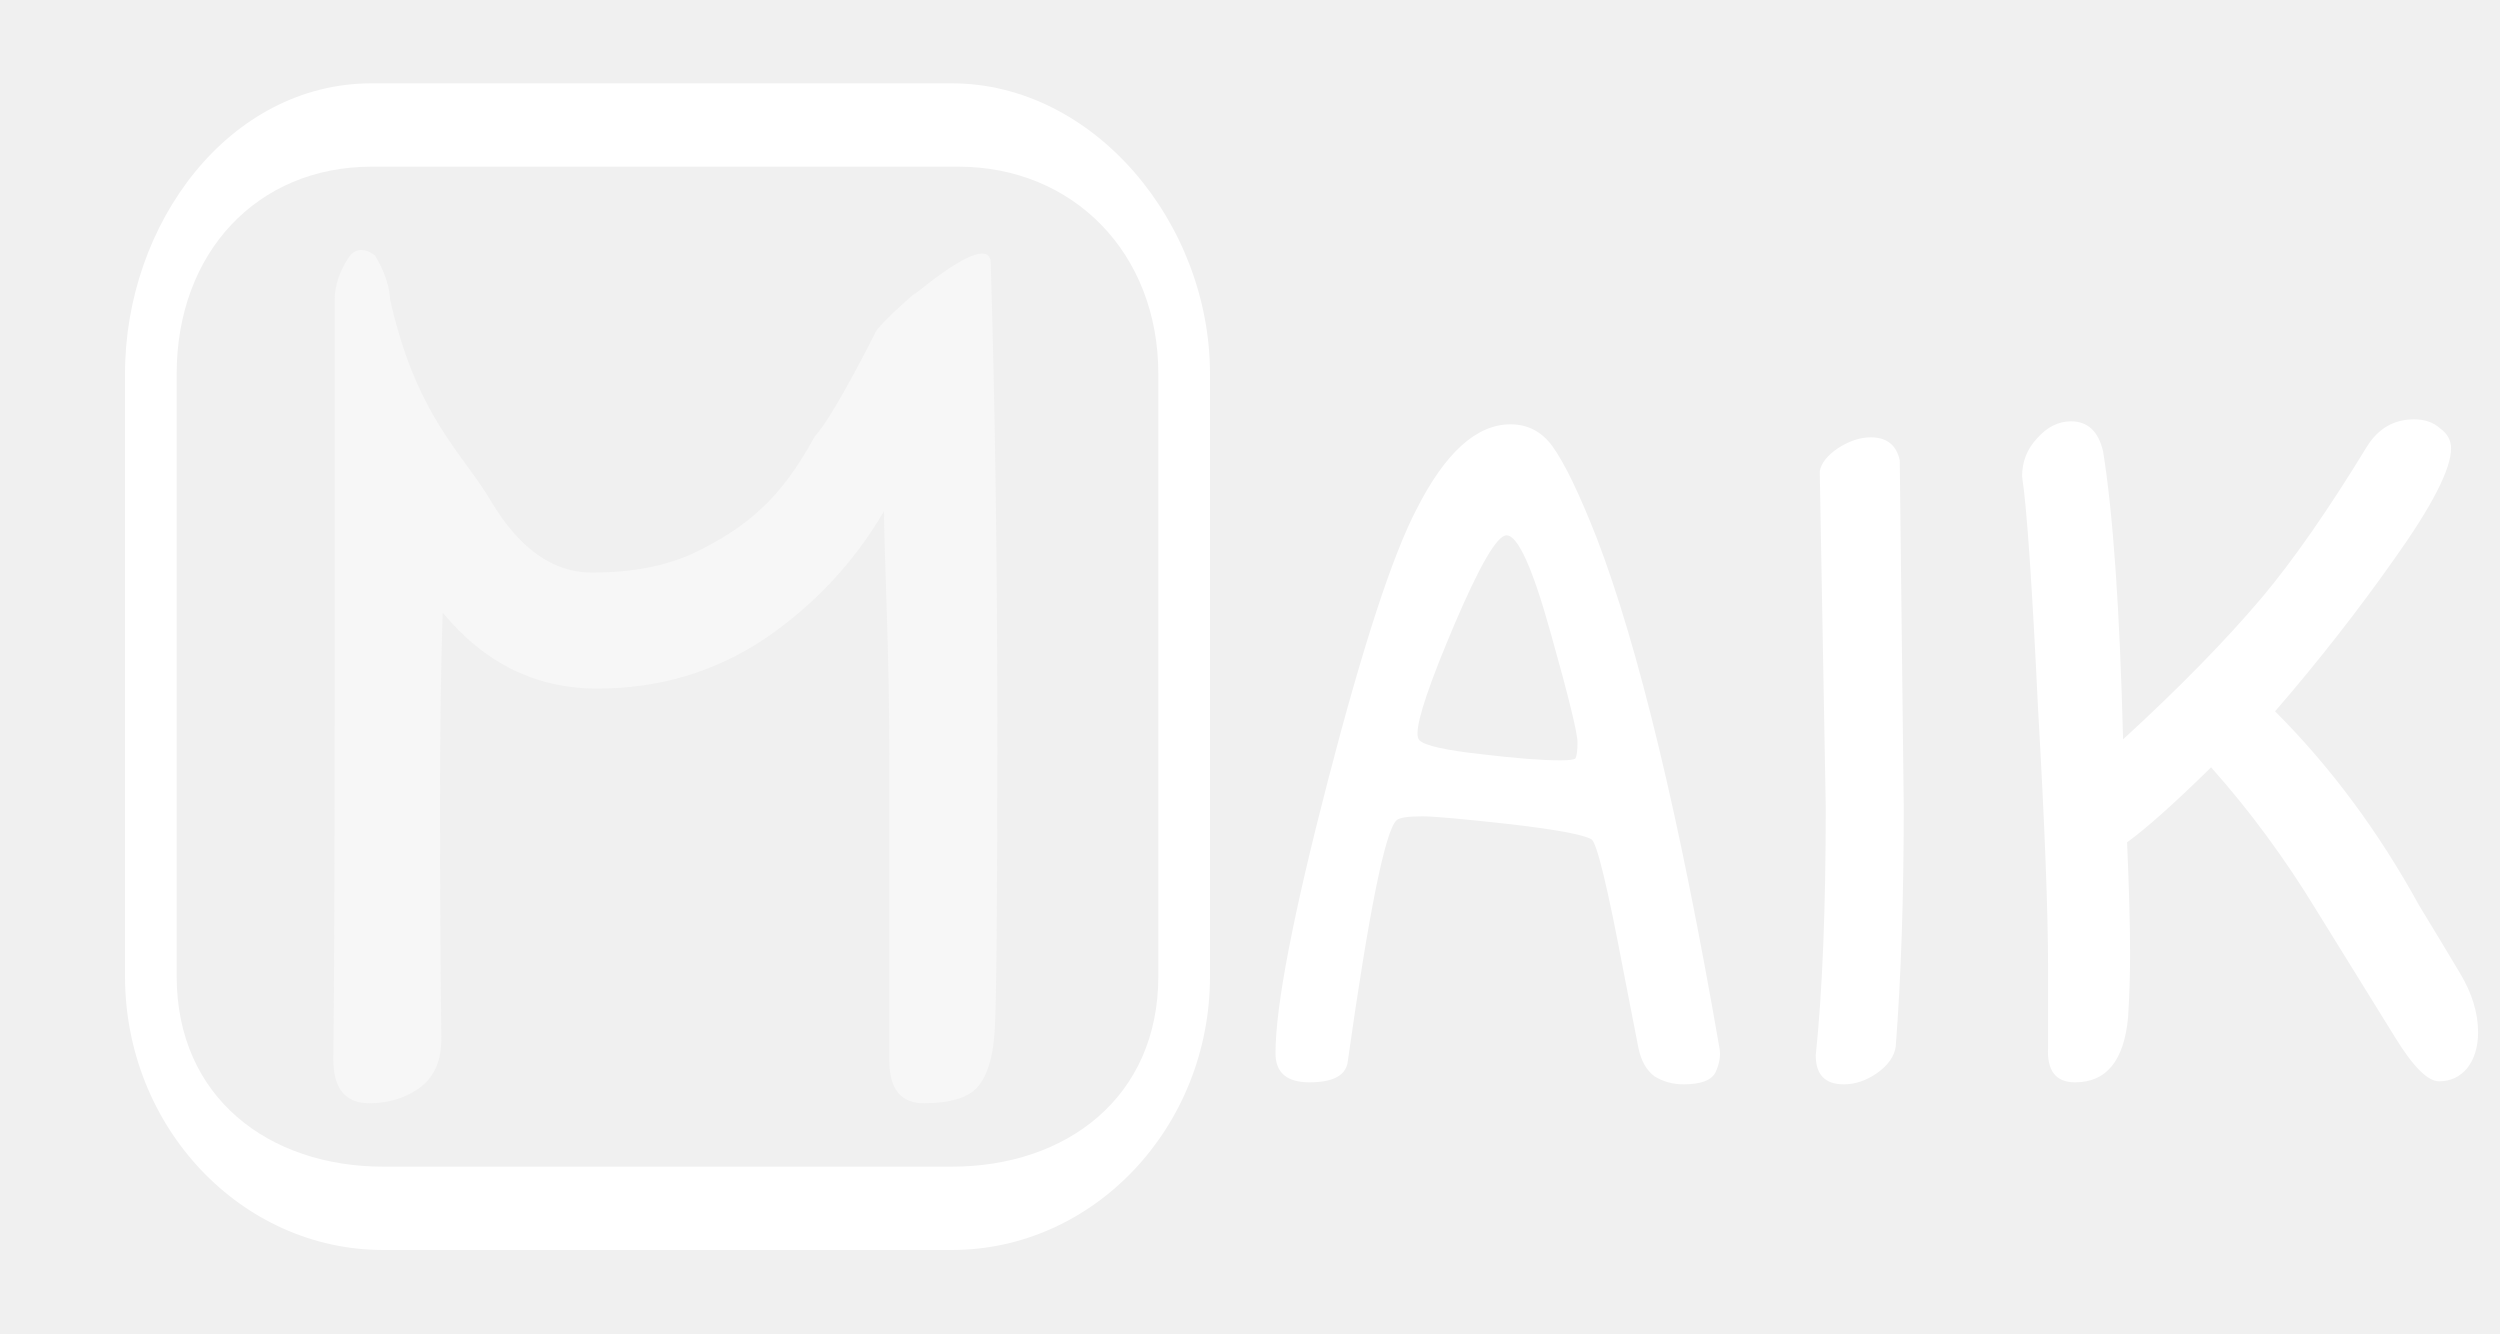
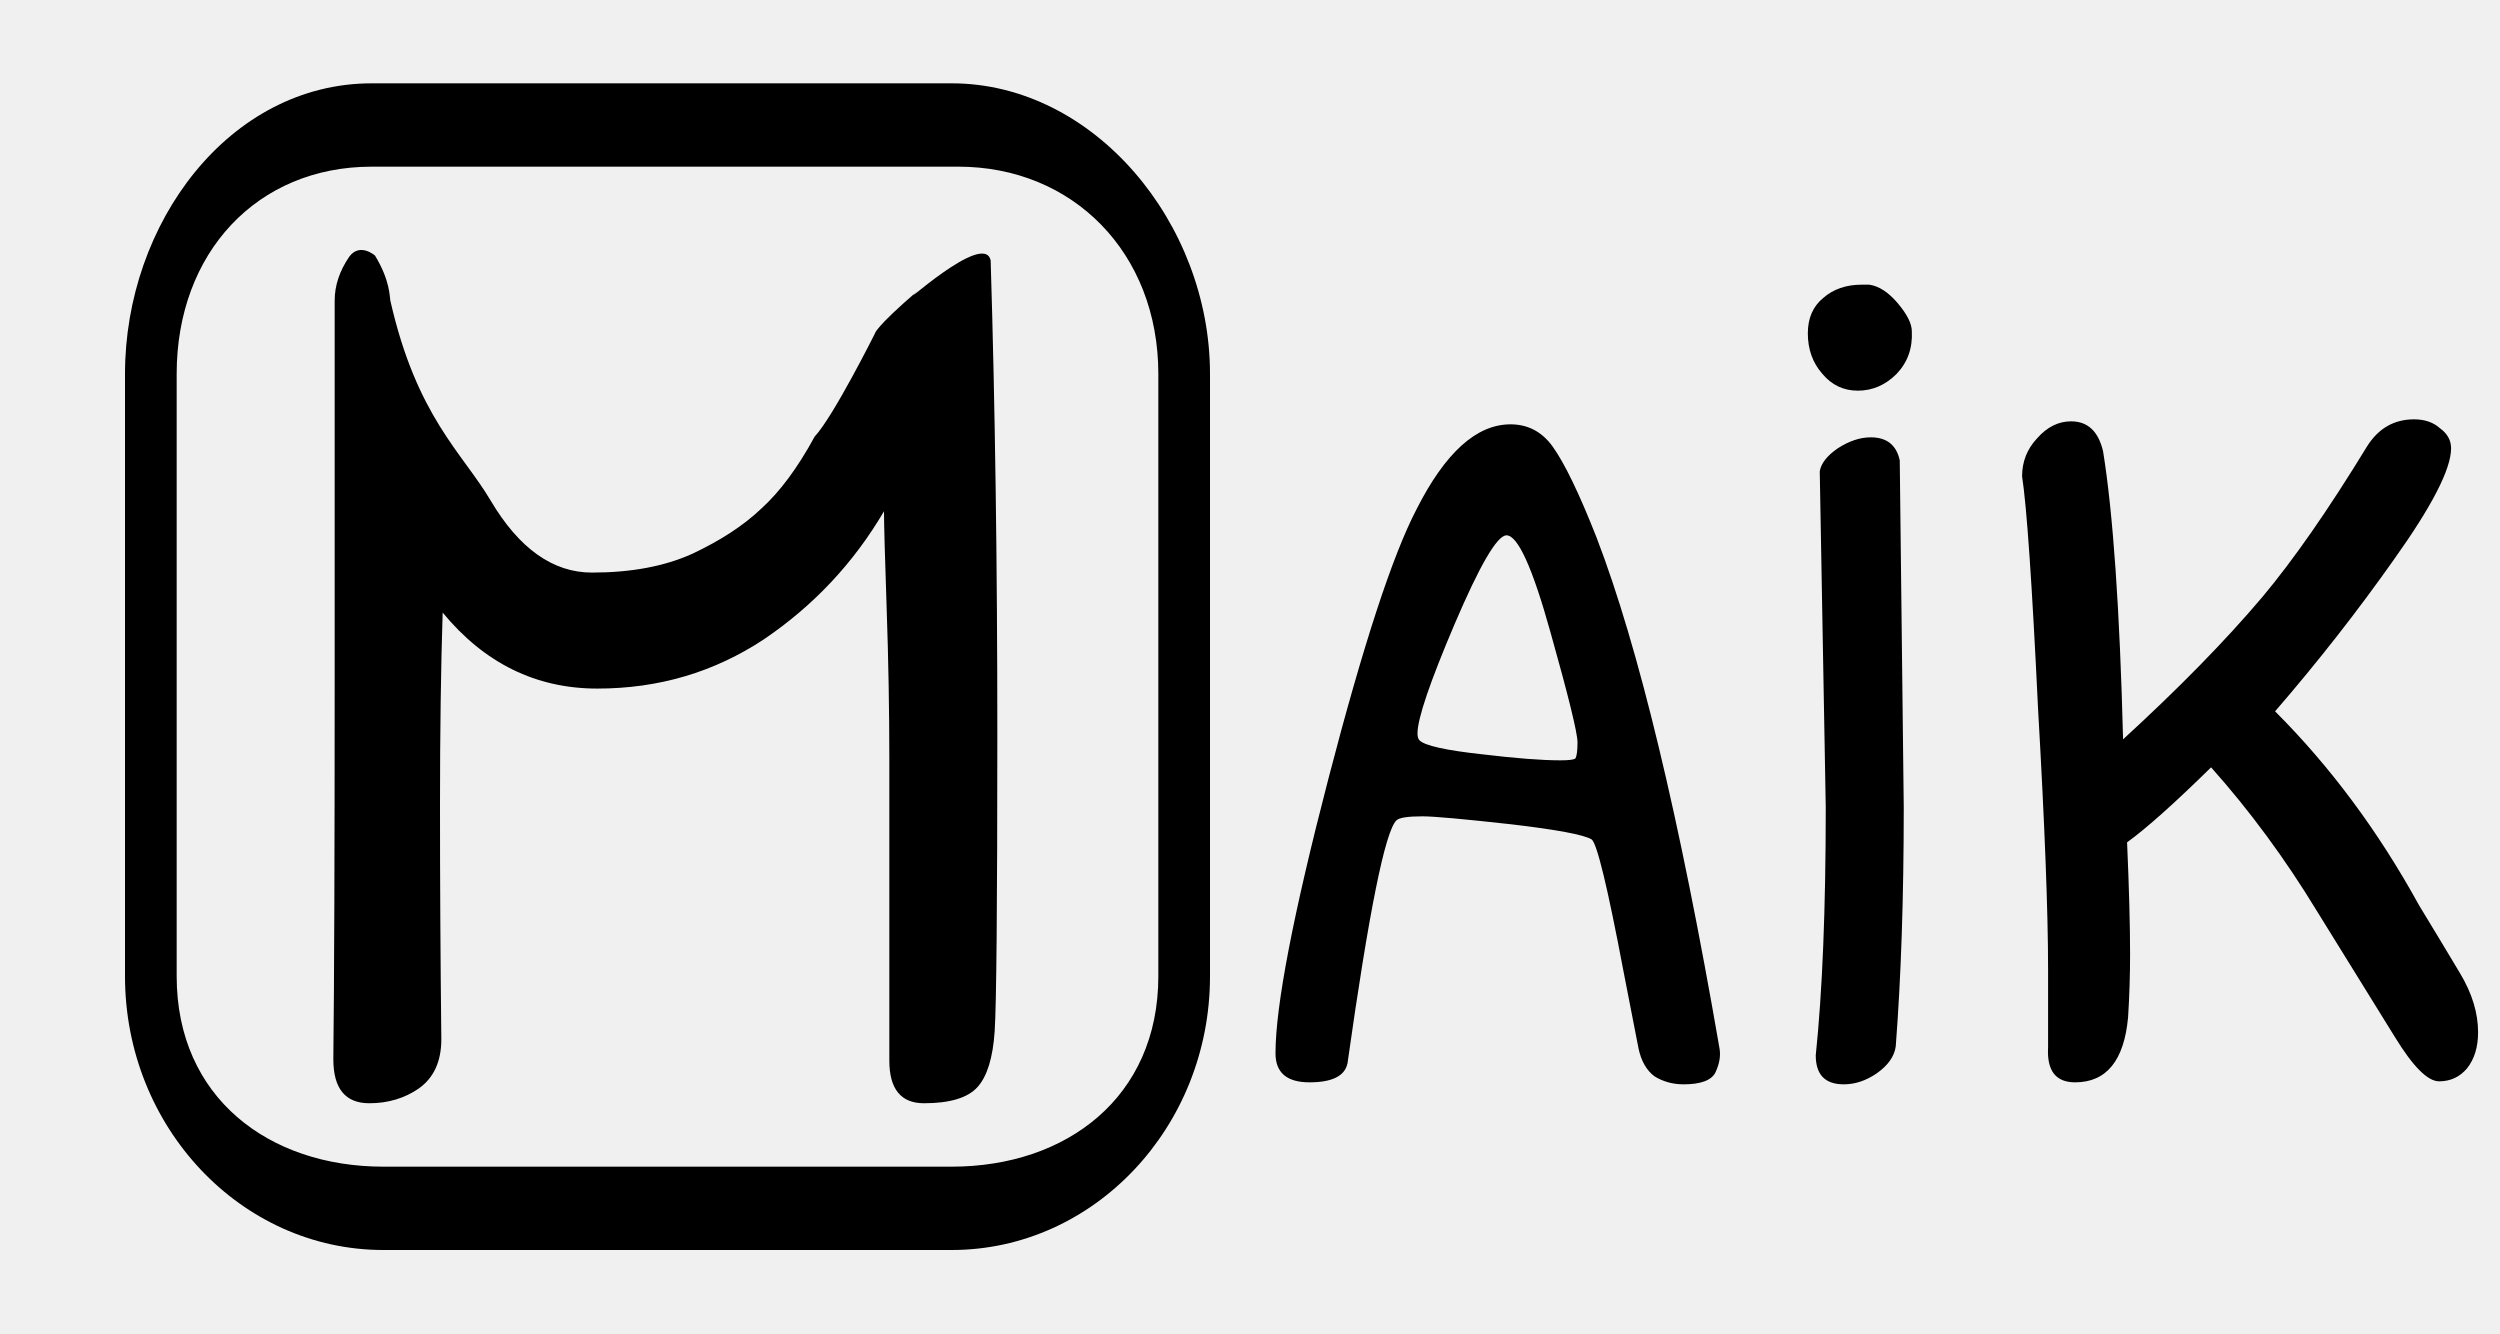
<svg xmlns="http://www.w3.org/2000/svg" width="30" height="16" viewBox="0 0 30 16" fill="none">
-   <path d="M4.46 1C2.752 1 1.5 2.677 1.5 4.487L1.5 8.112L1.5 11.715C1.5 13.525 2.892 15 4.6 15H11.42C13.128 15 14.52 13.525 14.52 11.715V8.112V4.487C14.52 2.677 13.128 1 11.42 1H4.46ZM4.46 2H8H11.5C12.874 2 13.9 3.032 13.9 4.487V8.112V11.715C13.9 13.171 12.794 14 11.42 14H8H4.6C3.226 14 2.12 13.171 2.12 11.715V8.112V4.487C2.12 3.032 3.086 2 4.46 2Z" fill="white" />
-   <path d="M11 3.5C10.737 3.757 11.813 2.754 11.888 3.127C11.941 4.866 11.968 6.764 11.968 8.823C11.968 10.871 11.957 12.055 11.936 12.375C11.915 12.695 11.845 12.919 11.728 13.047C11.611 13.175 11.397 13.239 11.088 13.239C10.811 13.239 10.672 13.068 10.672 12.727V9.111C10.672 8.524 10.661 7.922 10.64 7.303C10.619 6.684 10.608 6.295 10.608 6.135C10.245 6.754 9.765 7.266 9.168 7.671C8.571 8.066 7.904 8.263 7.168 8.263C6.432 8.263 5.813 7.959 5.312 7.351C5.291 8.002 5.28 8.775 5.28 9.671C5.28 10.556 5.285 11.49 5.296 12.471C5.296 12.738 5.205 12.935 5.024 13.063C4.853 13.18 4.656 13.239 4.432 13.239C4.144 13.239 4 13.063 4 12.711C4.011 11.751 4.016 10.231 4.016 8.151V3.607C4.016 3.426 4.075 3.25 4.192 3.079C4.32 2.908 4.5 3.067 4.5 3.067C4.684 3.368 4.675 3.568 4.684 3.607C5 5 5.547 5.431 5.888 6.007C6.229 6.583 6.635 6.871 7.104 6.871C7.573 6.871 7.973 6.796 8.304 6.647C8.645 6.487 8.923 6.306 9.136 6.103C9.36 5.9 9.573 5.612 9.776 5.239C10 5 10.5 4 10.5 4C10.5 4 10.5 3.933 11 3.5Z" fill="#F7F7F7" />
-   <path d="M18.126 5.092C17.718 5.092 17.342 5.432 16.998 6.112C16.71 6.664 16.358 7.74 15.942 9.34C15.518 10.972 15.306 12.072 15.306 12.64C15.306 12.872 15.442 12.988 15.714 12.988C15.986 12.988 16.138 12.912 16.17 12.76C16.426 10.944 16.622 9.972 16.758 9.844C16.79 9.812 16.894 9.796 17.07 9.796C17.206 9.796 17.562 9.828 18.138 9.892C18.682 9.956 19.002 10.016 19.098 10.072C19.162 10.112 19.29 10.64 19.482 11.656L19.662 12.58C19.694 12.732 19.758 12.844 19.854 12.916C19.958 12.98 20.074 13.012 20.202 13.012C20.41 13.012 20.538 12.964 20.586 12.868C20.634 12.764 20.65 12.668 20.634 12.58C20.154 9.804 19.662 7.76 19.158 6.448C18.95 5.92 18.774 5.556 18.63 5.356C18.502 5.18 18.334 5.092 18.126 5.092ZM18.078 6.424C18.214 6.424 18.39 6.812 18.606 7.588C18.822 8.356 18.93 8.796 18.93 8.908C18.93 9.004 18.922 9.068 18.906 9.1C18.89 9.116 18.83 9.124 18.726 9.124C18.502 9.124 18.19 9.1 17.79 9.052C17.35 9.004 17.098 8.948 17.034 8.884C17.018 8.868 17.01 8.84 17.01 8.8C17.01 8.624 17.158 8.188 17.454 7.492C17.758 6.78 17.966 6.424 18.078 6.424ZM22.797 5.524C22.757 5.34 22.641 5.248 22.449 5.248C22.321 5.248 22.189 5.292 22.053 5.38C21.925 5.468 21.853 5.56 21.837 5.656L21.909 9.688C21.909 10.904 21.869 11.896 21.789 12.664C21.789 12.896 21.901 13.012 22.125 13.012C22.261 13.012 22.393 12.968 22.521 12.88C22.657 12.784 22.733 12.676 22.749 12.556C22.813 11.724 22.845 10.768 22.845 9.688L22.797 5.524ZM24.577 12.568C24.561 12.848 24.669 12.988 24.901 12.988C25.277 12.988 25.489 12.728 25.537 12.208C25.553 11.952 25.561 11.7 25.561 11.452C25.561 11.108 25.549 10.66 25.525 10.108C25.757 9.94 26.093 9.64 26.533 9.208C26.997 9.728 27.421 10.304 27.805 10.936L28.741 12.448C28.957 12.8 29.133 12.976 29.269 12.976C29.405 12.976 29.517 12.924 29.605 12.82C29.693 12.708 29.737 12.564 29.737 12.388C29.737 12.156 29.665 11.92 29.521 11.68L29.269 11.26L29.029 10.864C28.541 9.976 27.965 9.2 27.301 8.536C27.813 7.944 28.289 7.336 28.729 6.712C29.185 6.072 29.413 5.628 29.413 5.38C29.413 5.284 29.369 5.204 29.281 5.14C29.201 5.068 29.097 5.032 28.969 5.032C28.729 5.032 28.541 5.14 28.405 5.356C27.941 6.116 27.521 6.72 27.145 7.168C26.705 7.688 26.149 8.256 25.477 8.872C25.437 7.312 25.357 6.16 25.237 5.416C25.181 5.176 25.053 5.056 24.853 5.056C24.701 5.056 24.565 5.124 24.445 5.26C24.325 5.388 24.265 5.54 24.265 5.716C24.321 6.076 24.385 7.008 24.457 8.512C24.537 9.904 24.577 10.944 24.577 11.632V12.568Z" fill="white" />
+   <path d="M4.46 1C2.752 1 1.5 2.677 1.5 4.487L1.5 8.112L1.5 11.715C1.5 13.525 2.892 15 4.6 15H11.42C13.128 15 14.52 13.525 14.52 11.715V8.112V4.487C14.52 2.677 13.128 1 11.42 1H4.46ZM4.46 2H8H11.5C12.874 2 13.9 3.032 13.9 4.487V8.112V11.715C13.9 13.171 12.794 14 11.42 14H8H4.6C3.226 14 2.12 13.171 2.12 11.715V8.112V4.487C2.12 3.032 3.086 2 4.46 2Z" fill="black" />
+   <path d="M11 3.5C10.737 3.757 11.813 2.754 11.888 3.127C11.941 4.866 11.968 6.764 11.968 8.823C11.968 10.871 11.957 12.055 11.936 12.375C11.915 12.695 11.845 12.919 11.728 13.047C11.611 13.175 11.397 13.239 11.088 13.239C10.811 13.239 10.672 13.068 10.672 12.727V9.111C10.672 8.524 10.661 7.922 10.64 7.303C10.619 6.684 10.608 6.295 10.608 6.135C10.245 6.754 9.765 7.266 9.168 7.671C8.571 8.066 7.904 8.263 7.168 8.263C6.432 8.263 5.813 7.959 5.312 7.351C5.291 8.002 5.28 8.775 5.28 9.671C5.28 10.556 5.285 11.49 5.296 12.471C5.296 12.738 5.205 12.935 5.024 13.063C4.853 13.18 4.656 13.239 4.432 13.239C4.144 13.239 4 13.063 4 12.711C4.011 11.751 4.016 10.231 4.016 8.151V3.607C4.016 3.426 4.075 3.25 4.192 3.079C4.32 2.908 4.5 3.067 4.5 3.067C4.684 3.368 4.675 3.568 4.684 3.607C5 5 5.547 5.431 5.888 6.007C6.229 6.583 6.635 6.871 7.104 6.871C7.573 6.871 7.973 6.796 8.304 6.647C8.645 6.487 8.923 6.306 9.136 6.103C9.36 5.9 9.573 5.612 9.776 5.239C10 5 10.5 4 10.5 4C10.5 4 10.5 3.933 11 3.5Z" fill="black" />
+   <path d="M18.126 5.092C17.718 5.092 17.342 5.432 16.998 6.112C16.71 6.664 16.358 7.74 15.942 9.34C15.518 10.972 15.306 12.072 15.306 12.64C15.306 12.872 15.442 12.988 15.714 12.988C15.986 12.988 16.138 12.912 16.17 12.76C16.426 10.944 16.622 9.972 16.758 9.844C16.79 9.812 16.894 9.796 17.07 9.796C17.206 9.796 17.562 9.828 18.138 9.892C18.682 9.956 19.002 10.016 19.098 10.072C19.162 10.112 19.29 10.64 19.482 11.656L19.662 12.58C19.694 12.732 19.758 12.844 19.854 12.916C19.958 12.98 20.074 13.012 20.202 13.012C20.41 13.012 20.538 12.964 20.586 12.868C20.634 12.764 20.65 12.668 20.634 12.58C20.154 9.804 19.662 7.76 19.158 6.448C18.95 5.92 18.774 5.556 18.63 5.356C18.502 5.18 18.334 5.092 18.126 5.092ZM18.078 6.424C18.214 6.424 18.39 6.812 18.606 7.588C18.822 8.356 18.93 8.796 18.93 8.908C18.93 9.004 18.922 9.068 18.906 9.1C18.89 9.116 18.83 9.124 18.726 9.124C18.502 9.124 18.19 9.1 17.79 9.052C17.35 9.004 17.098 8.948 17.034 8.884C17.018 8.868 17.01 8.84 17.01 8.8C17.01 8.624 17.158 8.188 17.454 7.492C17.758 6.78 17.966 6.424 18.078 6.424ZM22.797 5.524C22.757 5.34 22.641 5.248 22.449 5.248C22.321 5.248 22.189 5.292 22.053 5.38C21.925 5.468 21.853 5.56 21.837 5.656L21.909 9.688C21.909 10.904 21.869 11.896 21.789 12.664C21.789 12.896 21.901 13.012 22.125 13.012C22.261 13.012 22.393 12.968 22.521 12.88C22.657 12.784 22.733 12.676 22.749 12.556C22.813 11.724 22.845 10.768 22.845 9.688L22.797 5.524ZM24.577 12.568C24.561 12.848 24.669 12.988 24.901 12.988C25.277 12.988 25.489 12.728 25.537 12.208C25.553 11.952 25.561 11.7 25.561 11.452C25.561 11.108 25.549 10.66 25.525 10.108C25.757 9.94 26.093 9.64 26.533 9.208C26.997 9.728 27.421 10.304 27.805 10.936L28.741 12.448C28.957 12.8 29.133 12.976 29.269 12.976C29.405 12.976 29.517 12.924 29.605 12.82C29.693 12.708 29.737 12.564 29.737 12.388C29.737 12.156 29.665 11.92 29.521 11.68L29.269 11.26L29.029 10.864C28.541 9.976 27.965 9.2 27.301 8.536C27.813 7.944 28.289 7.336 28.729 6.712C29.185 6.072 29.413 5.628 29.413 5.38C29.413 5.284 29.369 5.204 29.281 5.14C29.201 5.068 29.097 5.032 28.969 5.032C28.729 5.032 28.541 5.14 28.405 5.356C27.941 6.116 27.521 6.72 27.145 7.168C26.705 7.688 26.149 8.256 25.477 8.872C25.437 7.312 25.357 6.16 25.237 5.416C25.181 5.176 25.053 5.056 24.853 5.056C24.701 5.056 24.565 5.124 24.445 5.26C24.325 5.388 24.265 5.54 24.265 5.716C24.321 6.076 24.385 7.008 24.457 8.512C24.537 9.904 24.577 10.944 24.577 11.632V12.568Z" fill="black" />
+   <path d="M22.342 3.416C22.155 3.416 22 3.469 21.878 3.576C21.755 3.677 21.694 3.819 21.694 4C21.694 4.192 21.752 4.355 21.87 4.488C21.982 4.621 22.123 4.688 22.294 4.688C22.47 4.688 22.624 4.621 22.758 4.488C22.891 4.349 22.952 4.179 22.942 3.976C22.942 3.885 22.886 3.773 22.774 3.64C22.662 3.507 22.547 3.432 22.43 3.416H22.342Z" fill="black" />
</svg>
